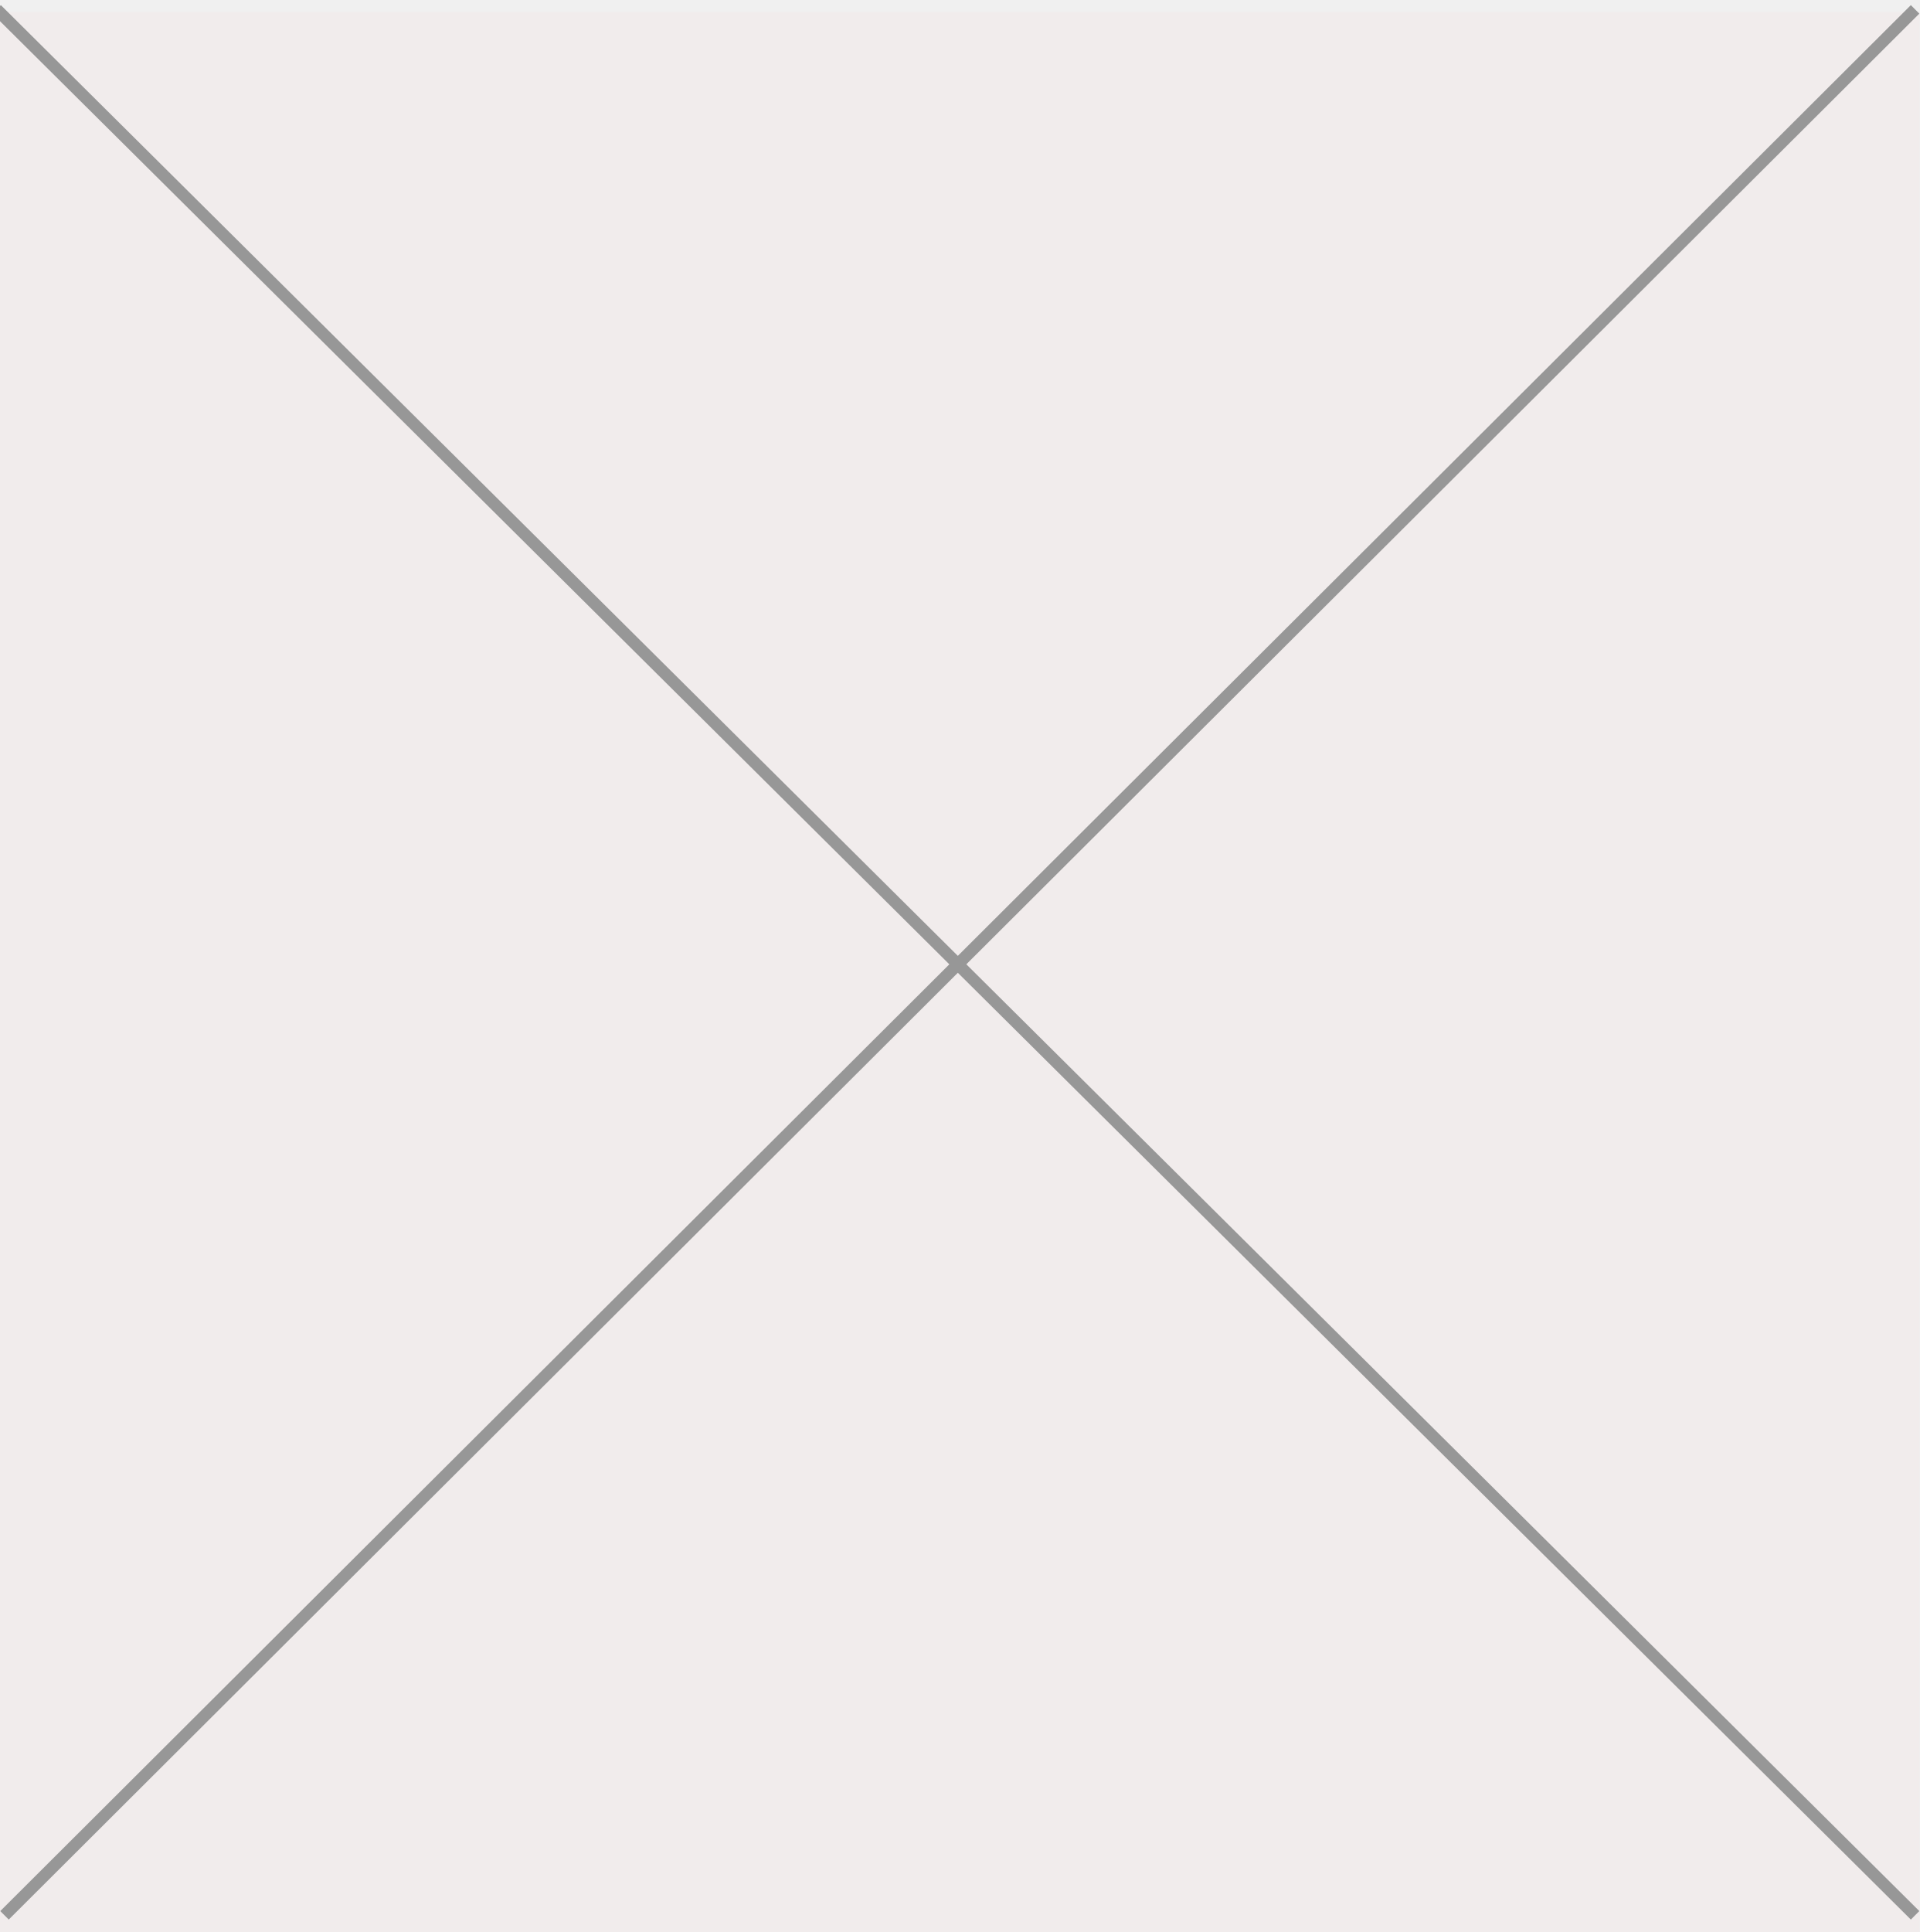
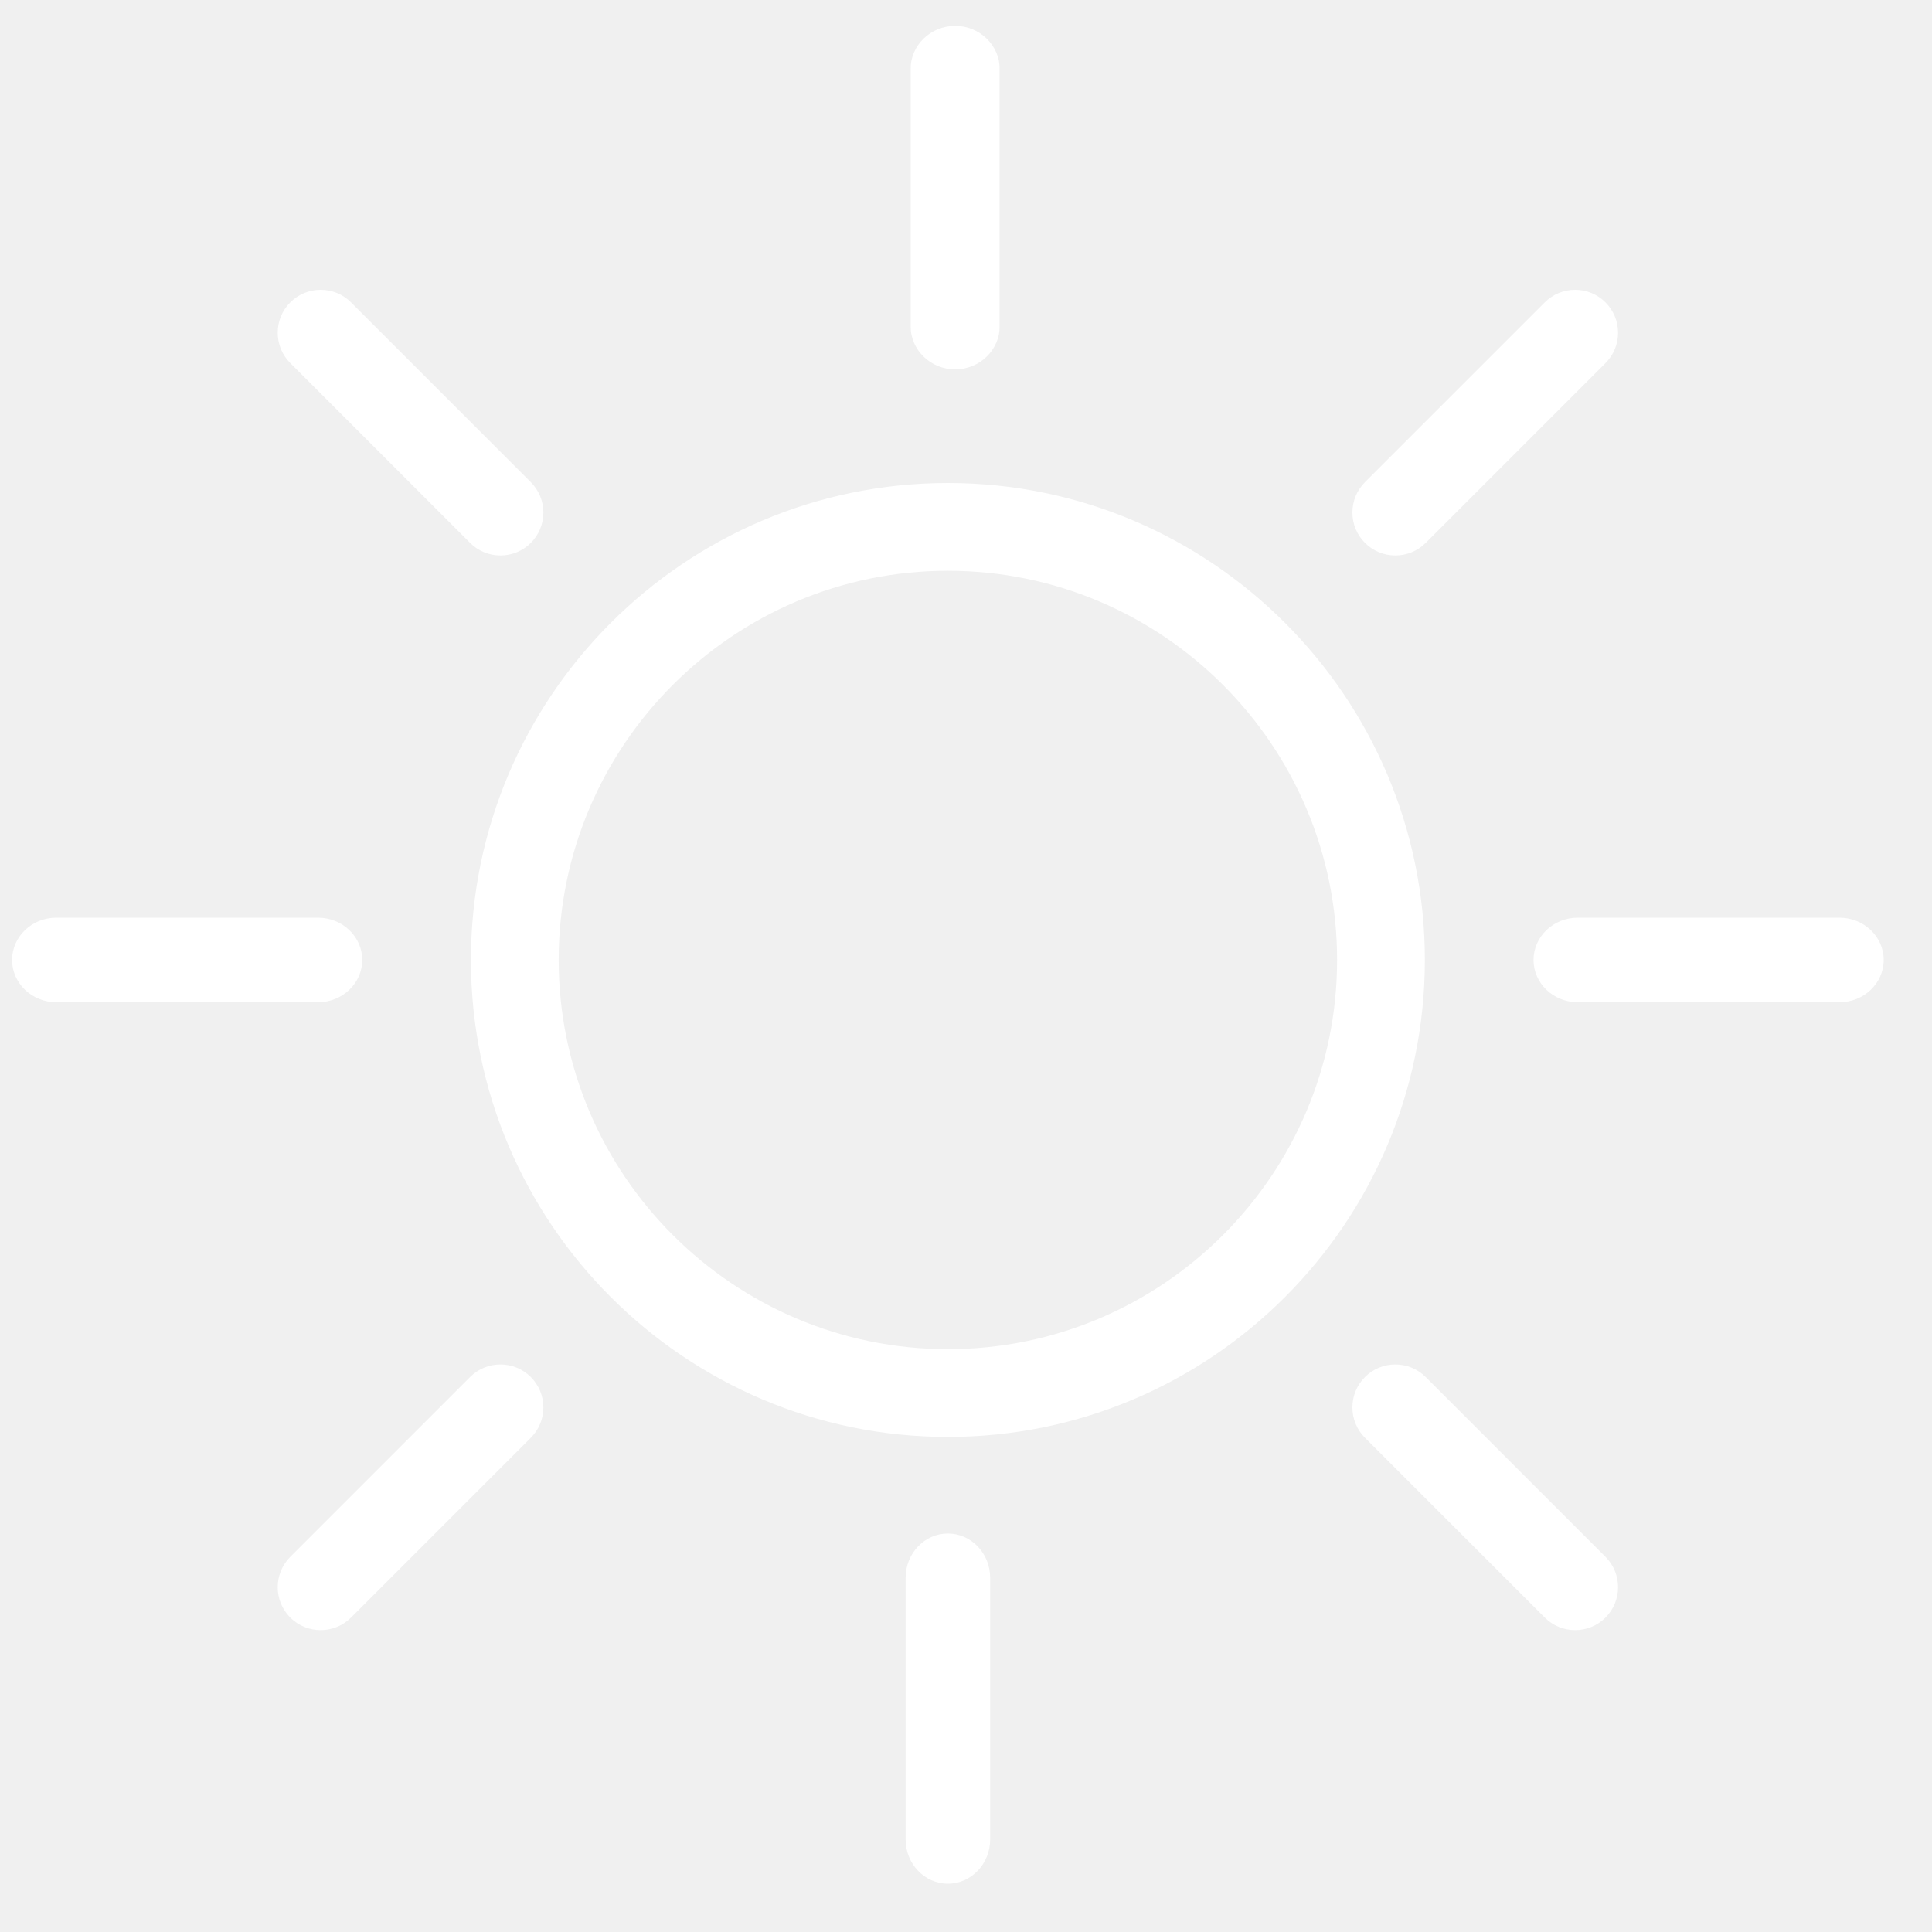
- <svg xmlns="http://www.w3.org/2000/svg" width="160px" height="161px" viewBox="0 0 160 161" version="1.1">
-   <defs />
-   <g id="Symbols" stroke="none" stroke-width="1" fill="none" fill-rule="evenodd">
-     <g id="Imageplaceholder/UrbanObvsIcon" transform="translate(0, 1)">
-       <g id="Imageplaceholder">
-         <rect id="Rectangle-4" fill="#F1ECEC" x="0" y="0" width="160" height="160" />
-         <path d="M0.074,0.135 L159.27,158.257" id="Line" stroke="#979797" stroke-linecap="square" />
-         <path d="M0.73,0.135 L159.27,158.257" id="Line-Copy" stroke="#979797" stroke-linecap="square" transform="translate(80, 79.19598) scale(-1, 1) translate(-80, -79.19598) " />
+ <svg xmlns="http://www.w3.org/2000/svg" xmlns:xlink="http://www.w3.org/1999/xlink" width="160px" height="160px" viewBox="0 0 160 160" version="1.1">
+   <defs>
+     <polygon id="path-1" points="0.408 0.141 7.794 0.141 7.794 28.59 0.408 28.59" />
+   </defs>
+   <g id="Icons/Urbanobservatory/Data/solarradiation" stroke="none" stroke-width="1" fill="none" fill-rule="evenodd">
+     <g id="Group" transform="translate(1, 2)">
+       <path d="M109.732,77.5 C109.732,95.272 95.272,109.732 77.5,109.732 C59.728,109.732 45.268,95.272 45.268,77.5 C45.268,59.727 59.728,45.268 77.5,45.268 C95.272,45.268 109.732,59.727 109.732,77.5 M77.5,38 C55.719,38 38,55.719 38,77.5 C38,99.281 55.719,117 77.5,117 C99.28,117 117,99.281 117,77.5 C117,55.719 99.28,38 77.5,38" id="Fill-1" fill="#FFFFFF" />
+       <g id="Group-5" transform="translate(74, 0)">
+         <mask id="mask-2" fill="white">
+           <use xlink:href="#path-1" />
+         </mask>
+         <g id="Clip-4" />
+         <path d="M4.101,28.59 C6.137,28.59 7.794,26.978 7.794,24.999 L7.794,3.732 C7.794,1.752 6.137,0.141 4.101,0.141 L4.101,0.141 C2.065,0.141 0.408,1.752 0.408,3.732 L0.408,24.999 C0.408,26.978 2.065,28.59 4.101,28.59" id="Fill-3" fill="#FFFFFF" mask="url(#mask-2)" />
      </g>
+       <path d="M77.5,125 L77.5,125 C75.57,125 74,126.642 74,128.661 L74,150.339 C74,152.358 75.57,154 77.5,154 C79.43,154 81,152.358 81,150.339 L81,128.661 C81,126.642 79.43,125 77.5,125" id="Fill-6" fill="#FFFFFF" />
+       <path d="M114.556,44 C115.506,44 116.399,43.63 117.07,42.959 L131.959,28.07 C132.63,27.398 133,26.506 133,25.556 C133,24.607 132.63,23.714 131.959,23.042 C131.288,22.37 130.395,22 129.445,22 C128.495,22 127.602,22.37 126.93,23.042 L112.042,37.93 C111.37,38.602 111,39.495 111,40.444 C111,41.394 111.37,42.287 112.042,42.959 C112.714,43.63 113.607,44 114.556,44" id="Fill-8" fill="#FFFFFF" />
+       <path d="M40.444,111 C39.495,111 38.602,111.37 37.93,112.041 L23.04,126.932 C21.653,128.318 21.653,130.574 23.04,131.96 C23.733,132.653 24.643,133 25.554,133 C26.465,133 27.375,132.653 28.069,131.96 L42.958,117.07 C43.63,116.398 44,115.506 44,114.556 C44,113.606 43.63,112.713 42.959,112.041 C42.287,111.37 41.394,111 40.444,111" id="Fill-10" fill="#FFFFFF" />
+       <path d="M151.339,74 L129.661,74 C127.642,74 126,75.57 126,77.5 C126,79.43 127.642,81 129.661,81 L151.339,81 C153.358,81 155,79.43 155,77.5 C155,75.57 153.358,74 151.339,74" id="Fill-12" fill="#FFFFFF" />
+       <path d="M29,77.5 L29,77.5 C29,75.57 27.358,74 25.339,74 L3.661,74 C1.642,74 0,75.57 0,77.5 C0,79.43 1.642,81 3.661,81 L25.339,81 C27.358,81 29,79.43 29,77.5" id="Fill-14" fill="#FFFFFF" />
+       <path d="M117.07,112.041 C116.399,111.37 115.506,111 114.556,111 C113.606,111 112.713,111.37 112.041,112.041 C111.37,112.713 111,113.606 111,114.556 C111,115.505 111.37,116.398 112.041,117.07 L126.932,131.96 C127.624,132.653 128.535,133 129.446,133 C130.357,133 131.267,132.653 131.96,131.96 C133.347,130.573 133.347,128.318 131.96,126.931 L117.07,112.041 Z" id="Fill-16" fill="#FFFFFF" />
+       <path d="M37.93,42.959 C38.602,43.63 39.495,44 40.445,44 C41.394,44 42.287,43.63 42.959,42.959 C43.63,42.288 44,41.395 44,40.445 C44,39.495 43.63,38.602 42.959,37.93 L28.07,23.041 C27.398,22.37 26.505,22 25.555,22 C24.606,22 23.713,22.37 23.041,23.041 C22.37,23.713 22,24.606 22,25.556 C22,26.505 22.37,27.398 23.041,28.07 L37.93,42.959 Z" id="Fill-18" fill="#FFFFFF" />
    </g>
  </g>
</svg>
